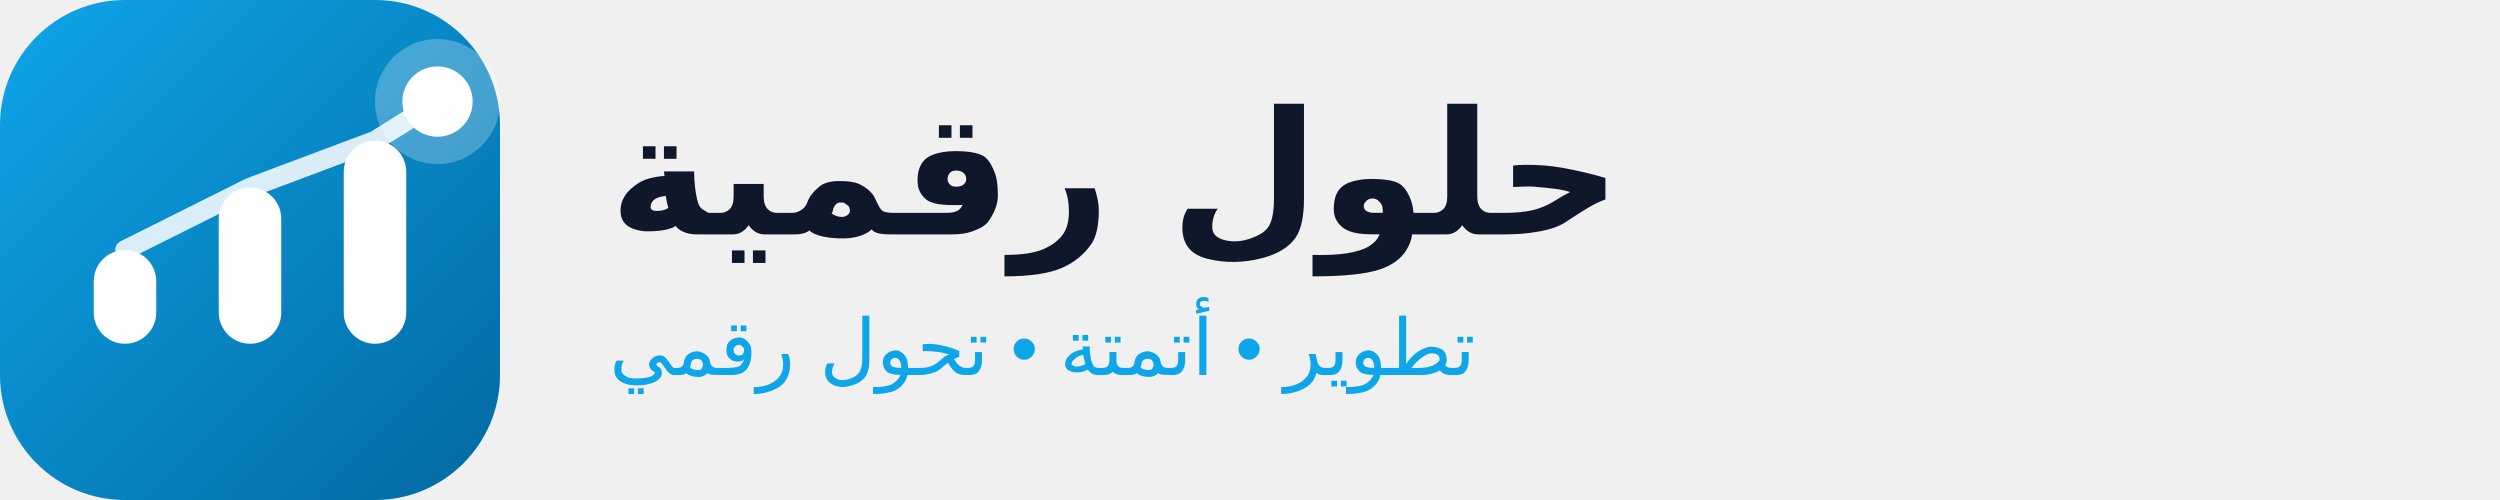
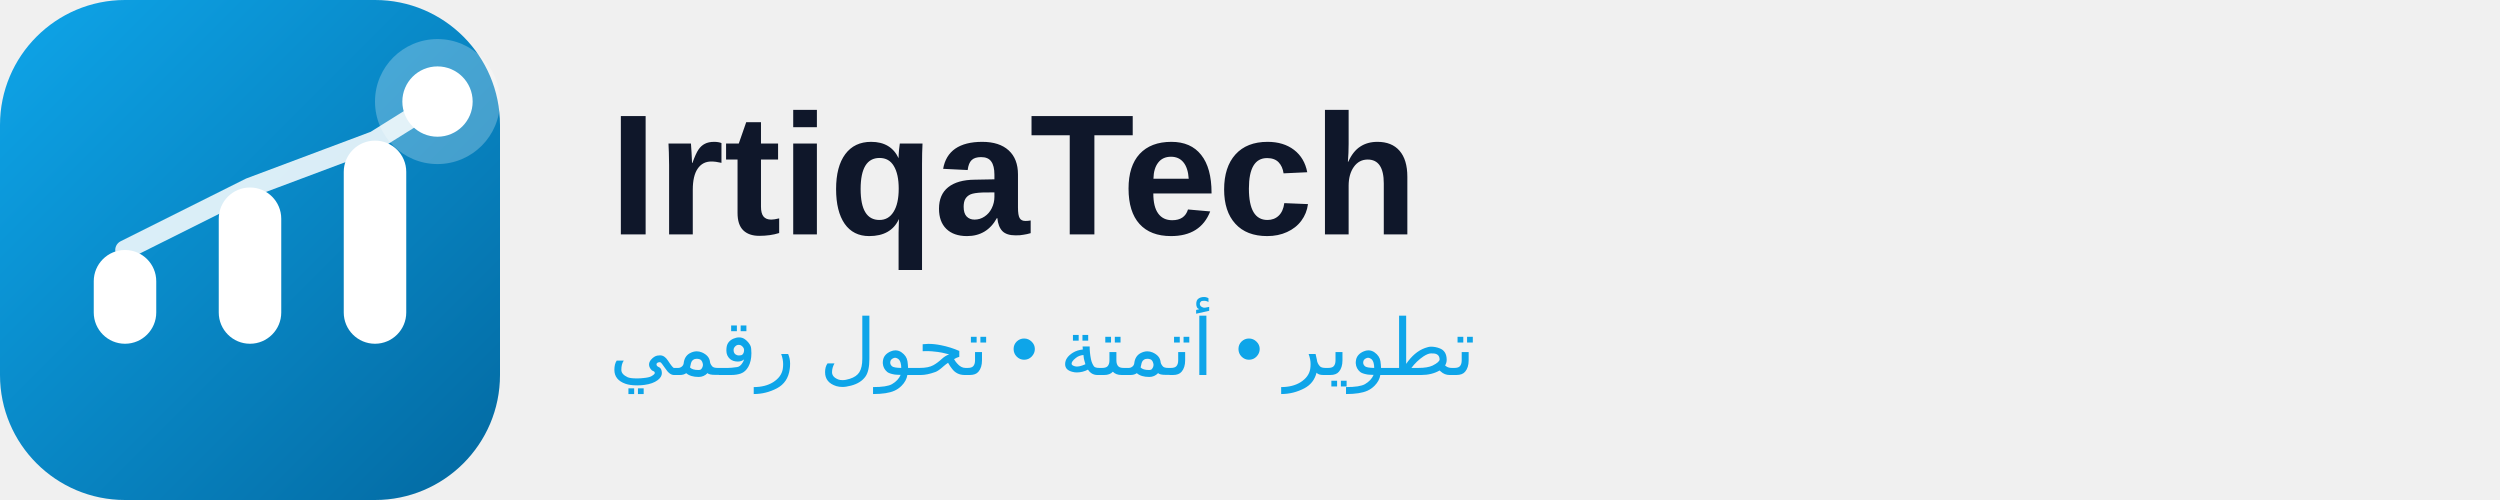
<svg xmlns="http://www.w3.org/2000/svg" viewBox="0 0 320 64" font-family="Tahoma, Arial, sans-serif">
  <defs>
    <linearGradient id="lg-badge" x1="0" y1="0" x2="1" y2="1">
      <stop offset="0" stop-color="#0ea5e9" />
      <stop offset="1" stop-color="#0369a1" />
    </linearGradient>
  </defs>
  <g>
    <rect width="64" height="64" rx="16" fill="url(#lg-badge)" />
    <rect x="12" y="32" width="8" height="12" rx="4" fill="#ffffff" />
    <rect x="28" y="24" width="8" height="20" rx="4" fill="#ffffff" />
    <rect x="44" y="18" width="8" height="26" rx="4" fill="#ffffff" />
    <path d="M16 32 L32 24 L48 18 L56 13" fill="none" stroke="#ffffff" stroke-width="2.5" stroke-linecap="round" stroke-linejoin="round" opacity="0.85" />
    <circle cx="56" cy="13" r="8" fill="#ffffff" opacity="0.25" />
    <circle cx="56" cy="13" r="4.5" fill="#ffffff" />
  </g>
-   <text x="78" y="30" font-size="22" font-weight="800" fill="#0f172a">حلول رقمية</text>
+   <text x="78" y="30" font-size="22" font-weight="800" fill="#0f172a">IrtiqaTech</text>
  <text x="78" y="48" font-size="10" font-weight="500" fill="#0ea5e9">تطوير • أتمتة • تحول رقمي</text>
</svg>
